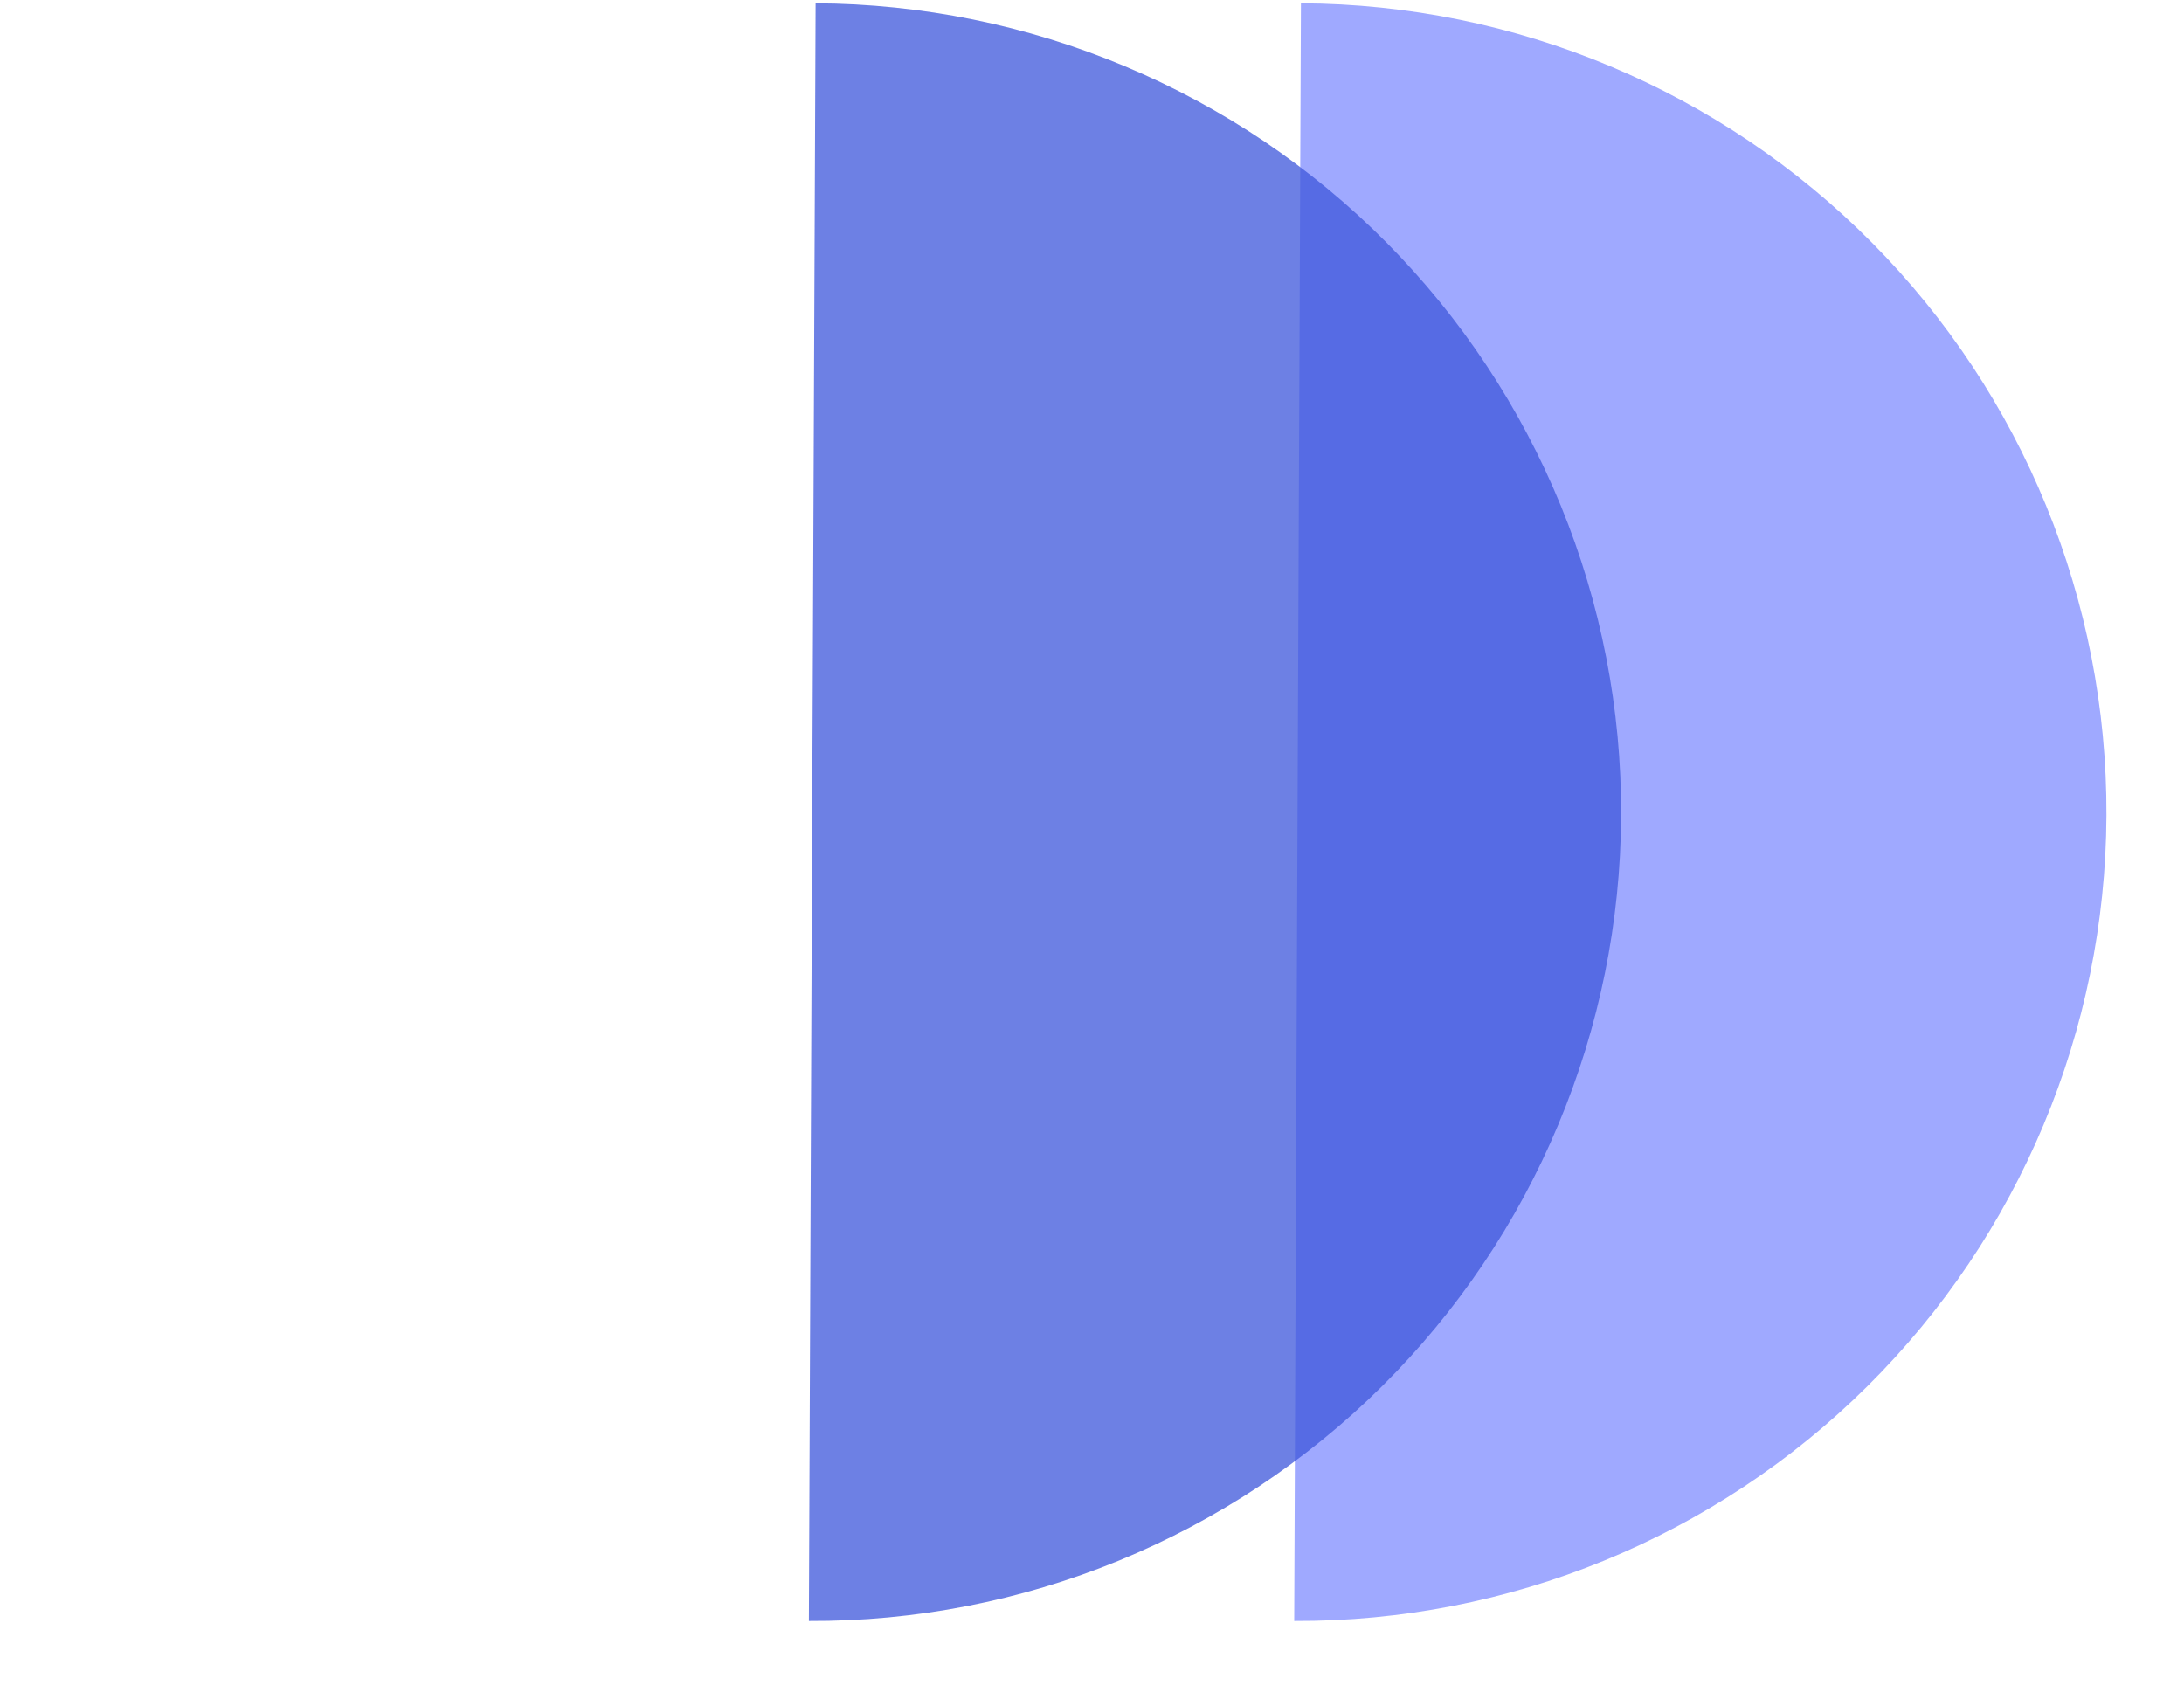
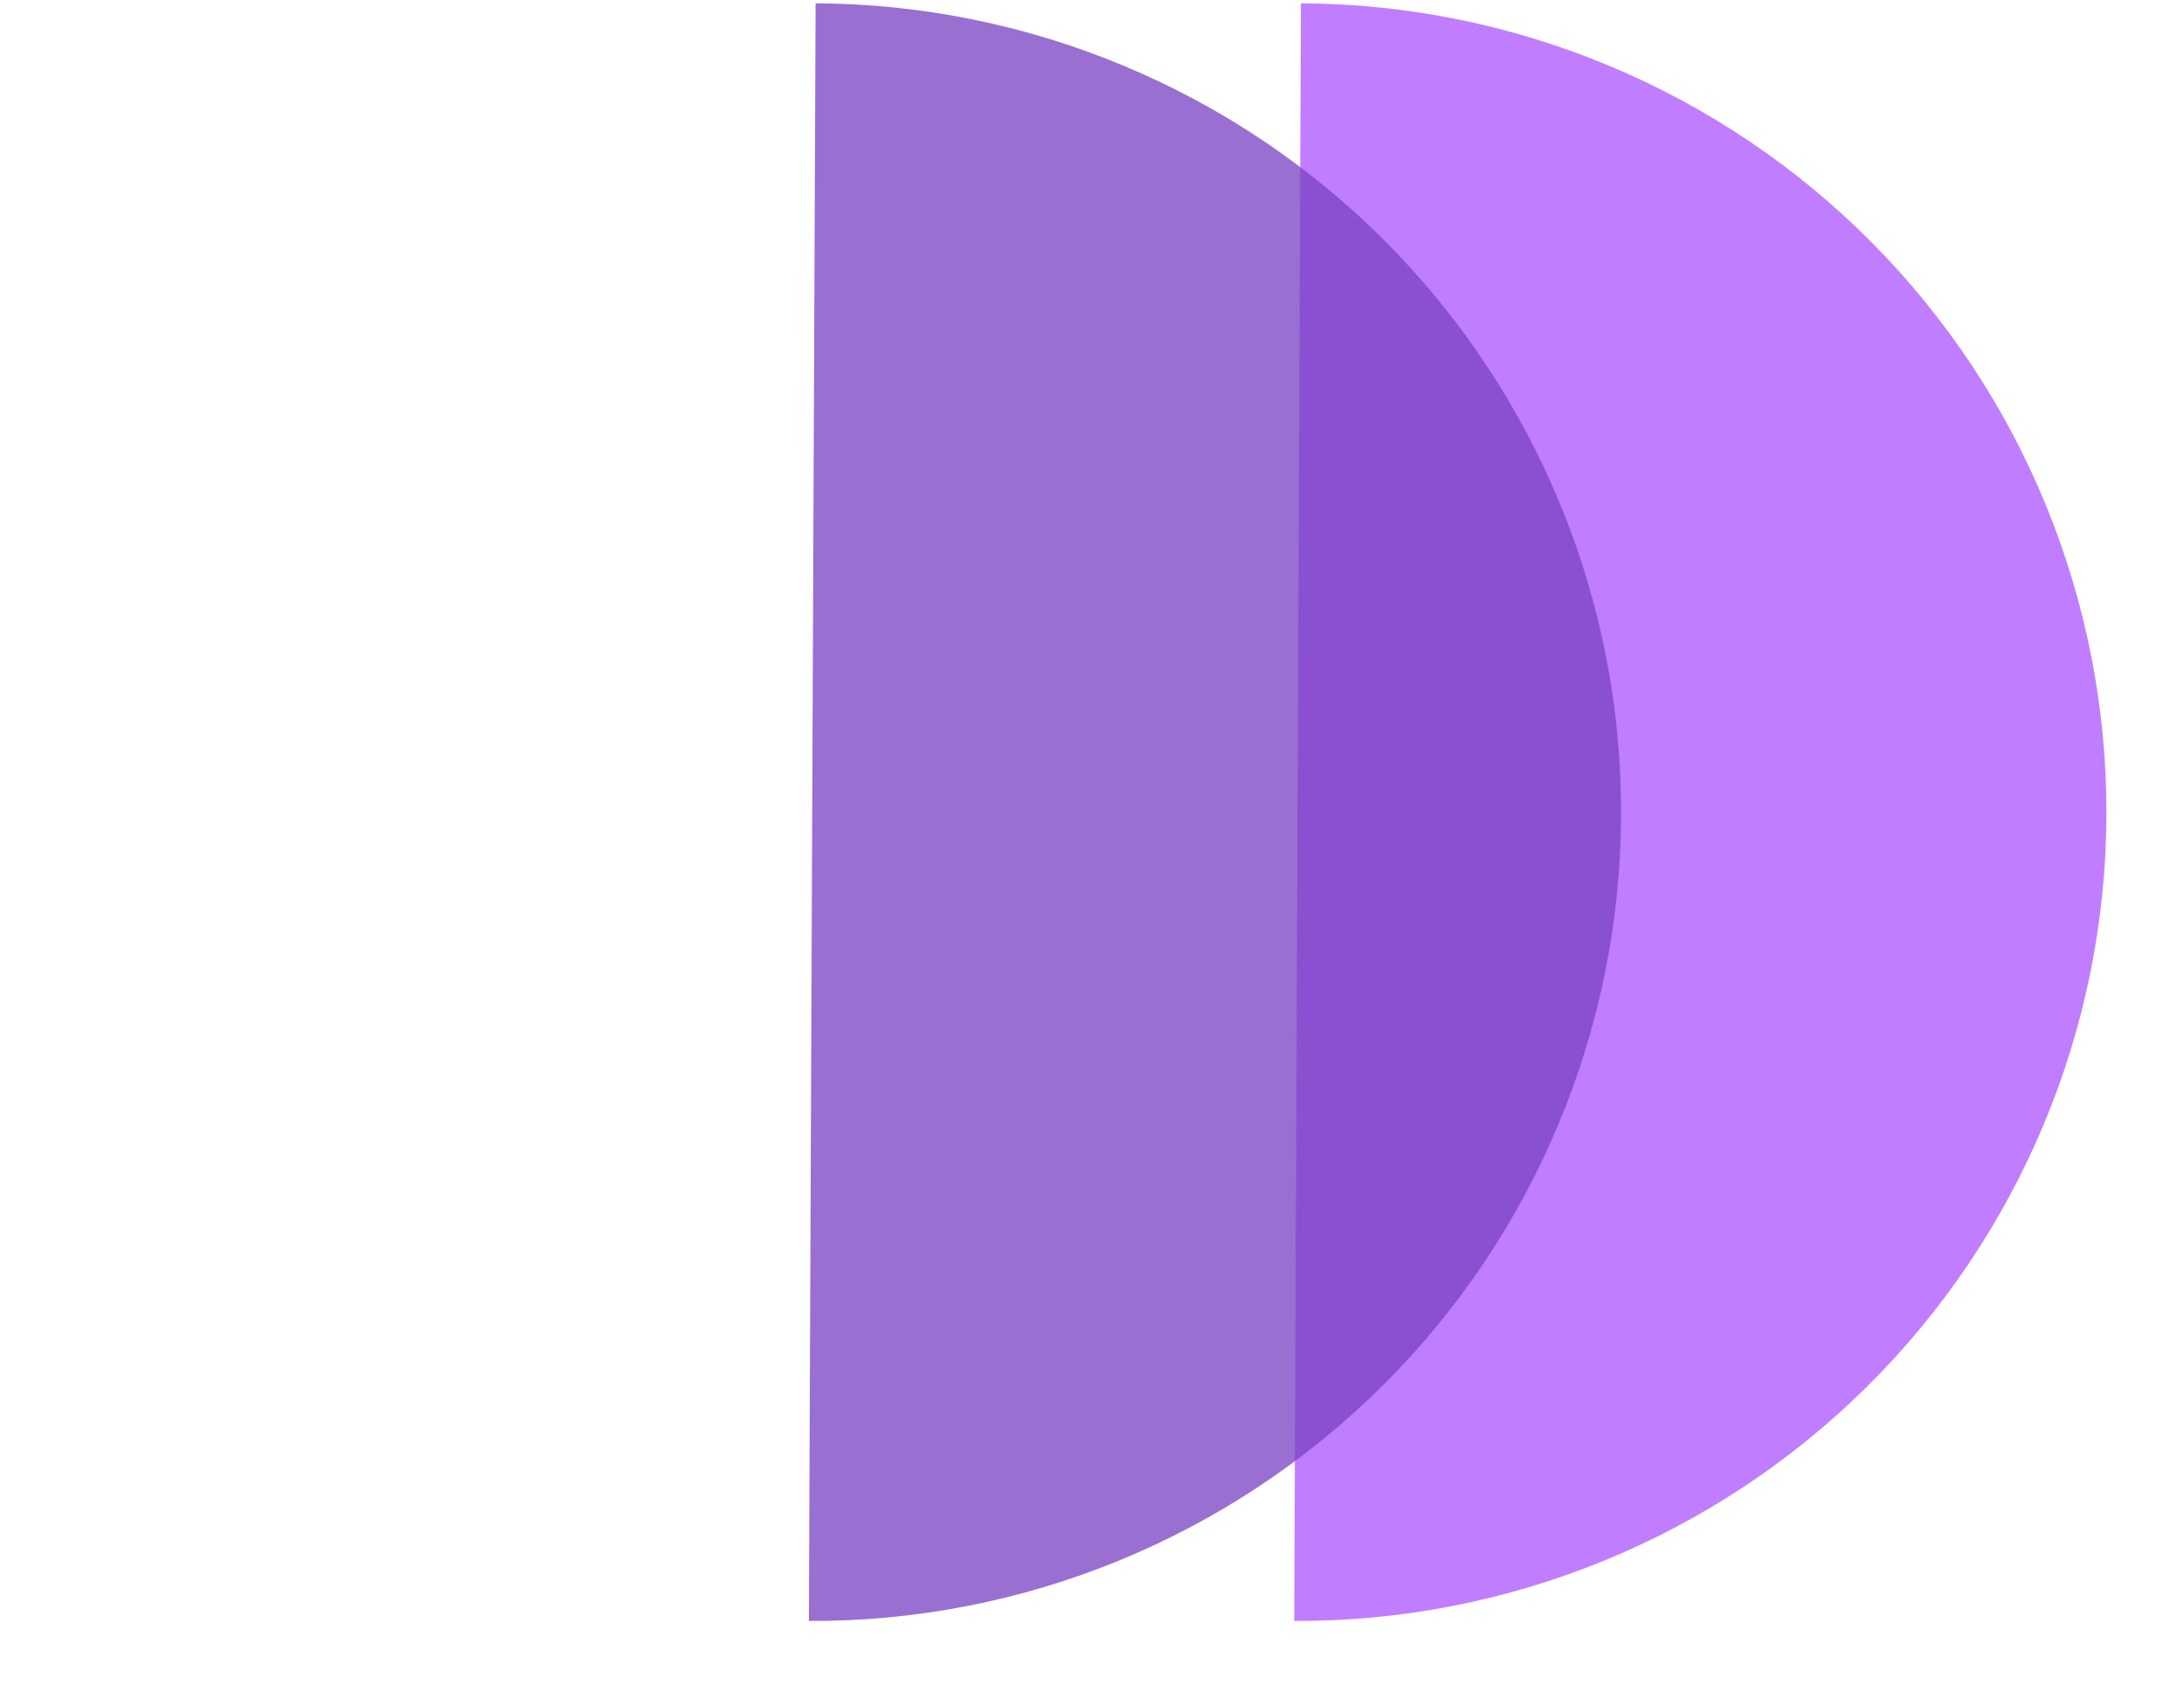
<svg xmlns="http://www.w3.org/2000/svg" width="27" height="21" viewBox="0 0 27 21" fill="none">
-   <path d="M16 20.041C18.652 20.052 21.2 19.009 23.083 17.142C24.966 15.274 26.03 12.735 26.041 10.083C26.052 7.431 25.009 4.883 23.142 3C21.274 1.117 18.735 0.052 16.083 0.041L16.041 10.041L16 20.041Z" fill="#9FA9FF" />
-   <path d="M10 20.041C11.313 20.047 12.614 19.794 13.83 19.296C15.045 18.798 16.151 18.066 17.083 17.142C18.015 16.217 18.757 15.118 19.264 13.906C19.772 12.695 20.036 11.396 20.041 10.083C20.047 8.77 19.794 7.468 19.296 6.253C18.798 5.038 18.066 3.932 17.142 3C16.217 2.067 15.118 1.326 13.906 0.819C12.695 0.311 11.396 0.047 10.083 0.041L10.041 10.041L10 20.041Z" fill="#4059DB" fill-opacity="0.76" />
+   <path d="M16 20.041C18.652 20.052 21.2 19.009 23.083 17.142C24.966 15.274 26.03 12.735 26.041 10.083C26.052 7.431 25.009 4.883 23.142 3C21.274 1.117 18.735 0.052 16.083 0.041L16.041 10.041L16 20.041Z" fill="#C17DFF" />
+   <path d="M10 20.041C11.313 20.047 12.614 19.794 13.83 19.296C15.045 18.798 16.151 18.066 17.083 17.142C18.015 16.217 18.757 15.118 19.264 13.906C19.772 12.695 20.036 11.396 20.041 10.083C20.047 8.77 19.794 7.468 19.296 6.253C18.798 5.038 18.066 3.932 17.142 3C16.217 2.067 15.118 1.326 13.906 0.819C12.695 0.311 11.396 0.047 10.083 0.041L10.041 10.041L10 20.041Z" fill="#7A42C4" fill-opacity="0.76" />
</svg>
